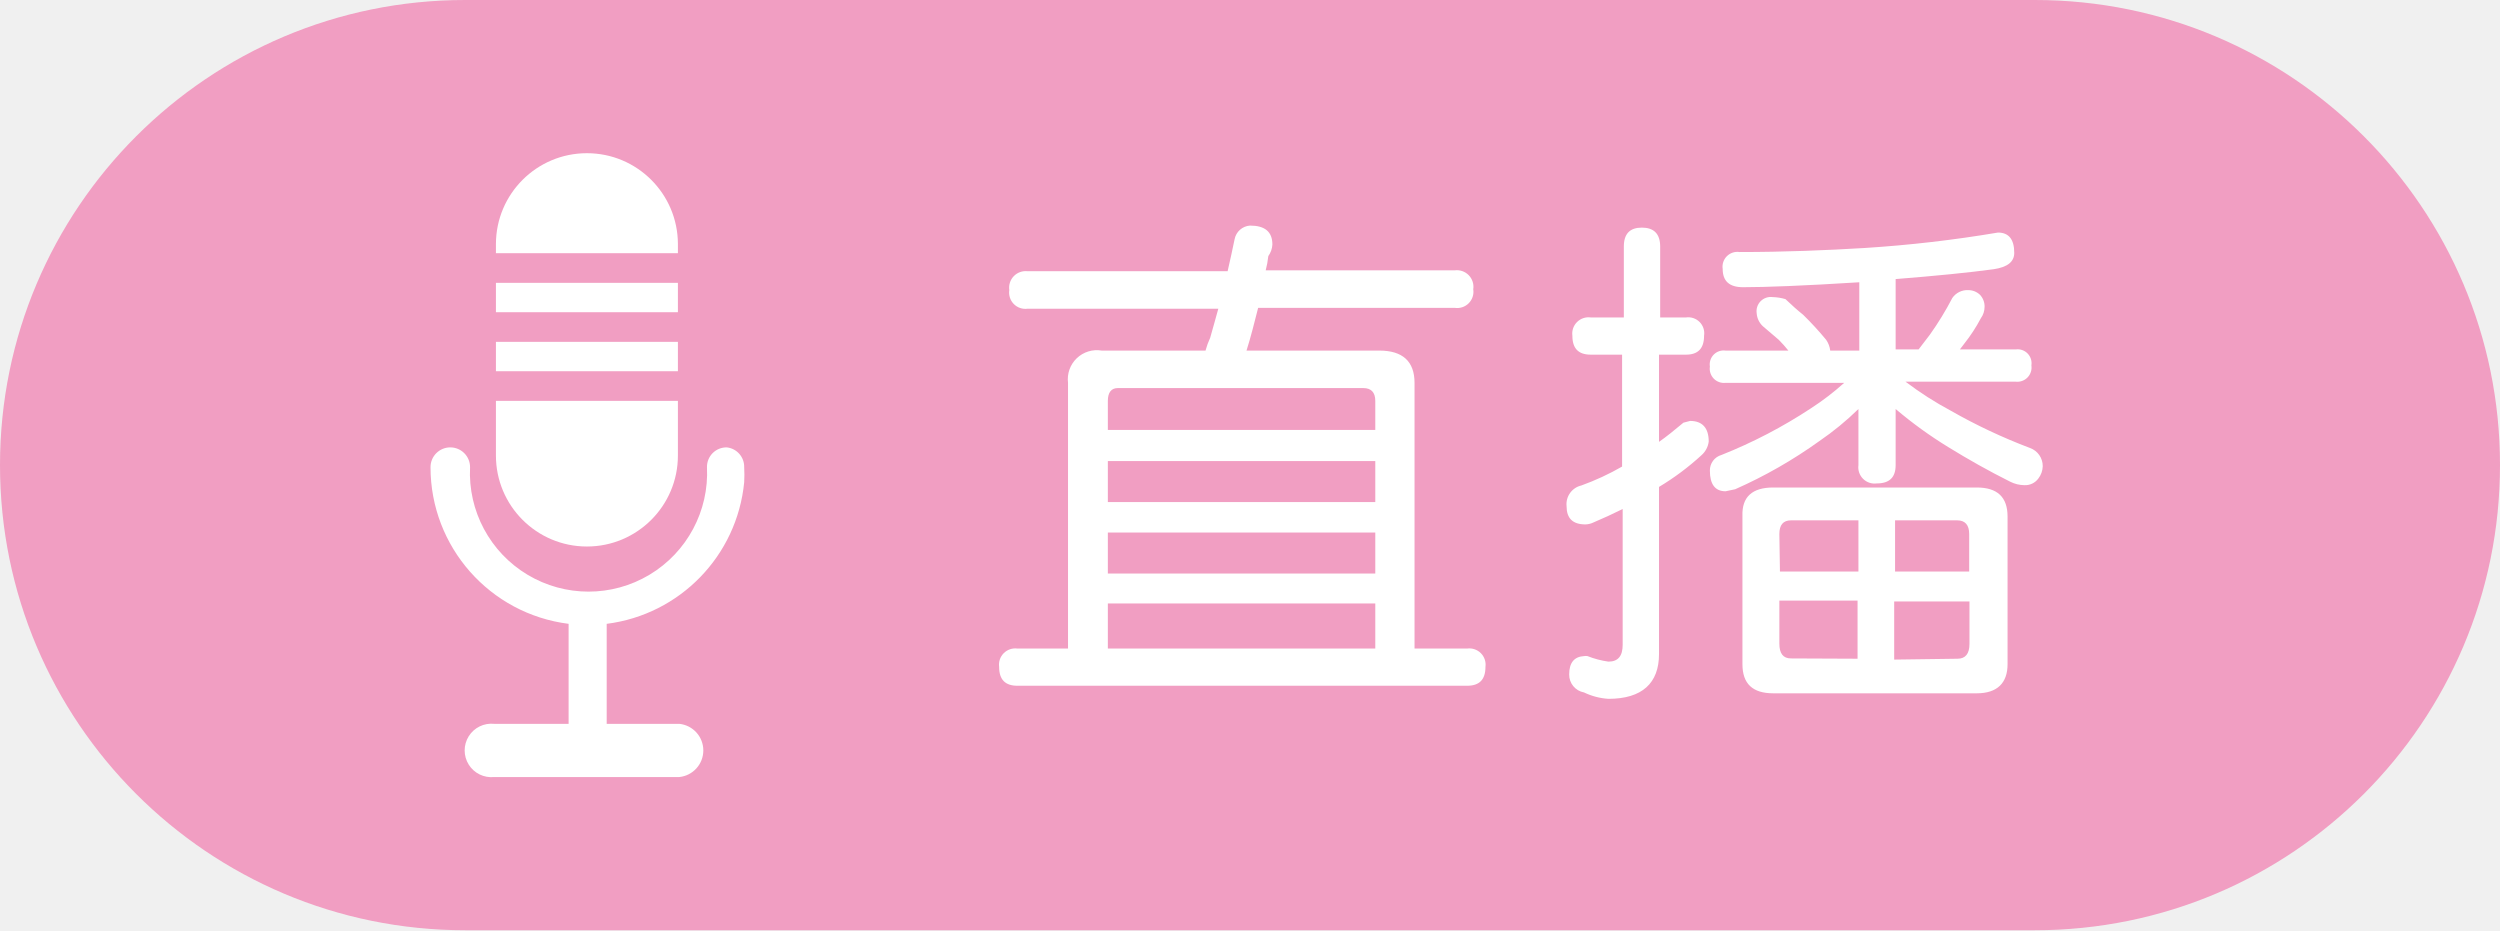
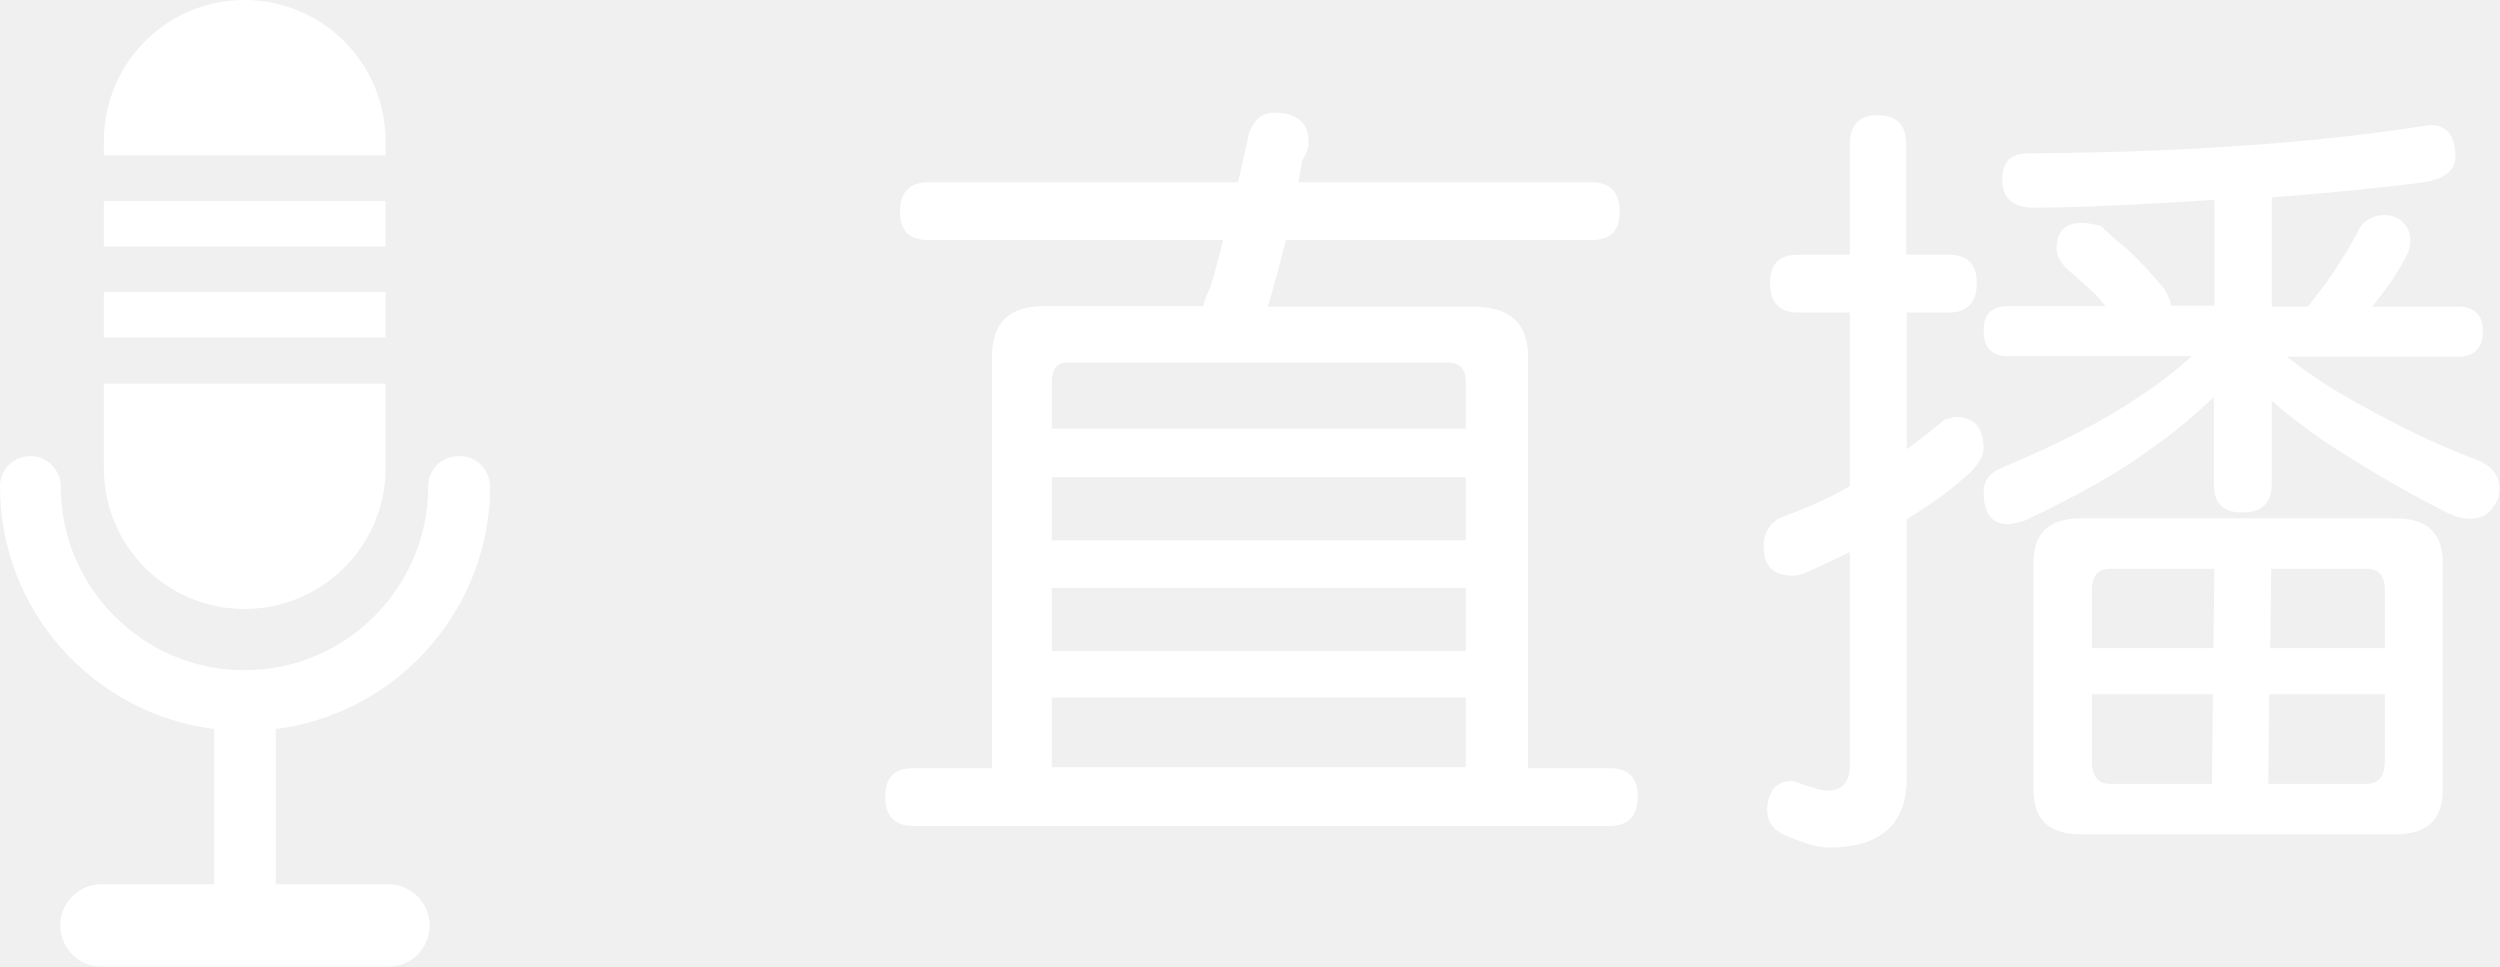
- <svg xmlns="http://www.w3.org/2000/svg" viewBox="0 0 86 32">
+ <svg xmlns="http://www.w3.org/2000/svg" id="Layer_2" data-name="Layer 2" width="51.03" height="19.73" viewBox="0 0 51.03 19.73">
  <defs>
-     <style>.cls-1{fill:#f19ec2;}.cls-2{fill:#fff;}</style>
+     <style>
+       .cls-1 {
+         fill: #fff;
+       }
+     </style>
  </defs>
-   <g id="Layer_2" data-name="Layer 2">
-     <g id="圖層_1" data-name="圖層 1">
-       <rect class="cls-1" width="86" height="32" rx="16" />
-       <path class="cls-2" d="M37.9,12.06h3.57a2.78,2.78,0,0,1,.16-.44c.1-.36.2-.7.28-1H35.35a.56.56,0,0,1-.63-.64.57.57,0,0,1,.63-.65h6.88c.09-.39.17-.76.24-1.1A.58.58,0,0,1,43,7.76c.51,0,.77.21.77.65a.75.75,0,0,1-.14.4,3.3,3.3,0,0,1-.09.49h6.5a.57.57,0,0,1,.64.65.56.56,0,0,1-.64.64H43.28c-.12.47-.25,1-.4,1.47h4.57c.8,0,1.21.37,1.21,1.11v9.14h1.81a.56.56,0,0,1,.63.63c0,.44-.21.65-.63.65H35c-.42,0-.63-.21-.63-.65a.56.56,0,0,1,.63-.63h1.74V13.17A1,1,0,0,1,37.9,12.06Zm.21,2.73h9.2v-1c0-.29-.14-.44-.41-.44H38.45c-.22,0-.34.15-.34.44Zm0,2.48h9.2V15.86h-9.2Zm0,2.46h9.2V18.32h-9.2Zm0,2.58h9.2V20.76h-9.2Z" />
-       <path class="cls-2" d="M58,10.92a.55.55,0,0,1,.62.63c0,.44-.21.65-.62.65h-.93v3c.26-.18.54-.41.84-.66l.23-.06c.42,0,.64.24.64.71a.75.75,0,0,1-.25.47,9,9,0,0,1-1.46,1.09v5.75c0,1-.58,1.54-1.74,1.54a2.26,2.26,0,0,1-.84-.22.62.62,0,0,1-.51-.62q0-.6.51-.63a.35.35,0,0,1,.12,0,3.15,3.15,0,0,0,.72.19c.33,0,.49-.19.49-.58V17.51c-.34.17-.67.32-1,.46a.67.67,0,0,1-.28.07c-.44,0-.65-.21-.65-.63a.66.66,0,0,1,.51-.71,8.82,8.82,0,0,0,1.4-.65V12.2H54.72c-.42,0-.63-.21-.63-.65a.56.56,0,0,1,.63-.63h1.14V8.48c0-.44.21-.65.62-.65s.63.21.63.65v2.44ZM68.73,8c.37,0,.56.23.56.7,0,.31-.24.49-.7.56-.88.12-2,.23-3.38.34v2.42H66l.39-.51a10.59,10.59,0,0,0,.77-1.26.63.63,0,0,1,.55-.27.58.58,0,0,1,.4.16.58.58,0,0,1,.16.41.68.68,0,0,1-.13.4,5.52,5.52,0,0,1-.56.86l-.16.21h1.92a.48.48,0,0,1,.54.55.49.49,0,0,1-.54.56H65.55a11.75,11.75,0,0,0,1.56,1,19.2,19.2,0,0,0,2.72,1.28.66.66,0,0,1,.44.63.72.72,0,0,1-.15.42.56.56,0,0,1-.48.23,1.11,1.11,0,0,1-.49-.12c-.74-.37-1.45-.77-2.13-1.19a14.51,14.51,0,0,1-1.81-1.31V16c0,.42-.21.63-.65.63a.56.56,0,0,1-.63-.63V14.07a9.91,9.91,0,0,1-1.34,1.1,16.17,16.17,0,0,1-2.9,1.66l-.33.07c-.36,0-.54-.24-.54-.71a.55.55,0,0,1,.4-.54,17,17,0,0,0,3.07-1.6,9.19,9.19,0,0,0,1.15-.88H59.36a.49.49,0,0,1-.54-.56.48.48,0,0,1,.54-.55h2.16a4.44,4.44,0,0,0-.33-.37l-.55-.47a.67.67,0,0,1-.21-.44.49.49,0,0,1,.55-.56,1.7,1.7,0,0,1,.44.07c.21.2.41.38.61.54a11,11,0,0,1,.79.86.82.82,0,0,1,.14.37h1V9.71c-1.9.12-3.23.17-4,.17-.47,0-.7-.21-.7-.63a.51.51,0,0,1,.58-.58c1.55,0,3-.06,4.32-.14A44.37,44.37,0,0,0,68.73,8ZM61,16.77h7c.71,0,1.06.33,1.06,1v5.08c0,.64-.35,1-1.06,1H61c-.71,0-1.06-.33-1.06-1V17.74C59.92,17.1,60.27,16.77,61,16.77Zm.23,2.89h2.7l0-1.76H61.61c-.27,0-.4.16-.4.47Zm2.67,3v-2H61.21v1.48c0,.34.13.51.4.51Zm3.44,0c.27,0,.41-.17.41-.51V20.69H65.16l0,2ZM65.19,17.9v1.76h2.55V18.37c0-.31-.14-.47-.41-.47Z" />
-       <path class="cls-2" d="M25,15.39a.67.67,0,0,0-.68.68,4.08,4.08,0,1,1-8.15,0,.68.68,0,1,0-1.36,0,5.43,5.43,0,0,0,4.75,5.39V24.9H17a.92.92,0,1,0,0,1.83h6.37a.92.92,0,0,0,0-1.83H20.87V21.46a5.44,5.44,0,0,0,4.73-4.87l-.2,0,.2,0a4.43,4.43,0,0,0,0-.52A.67.67,0,0,0,25,15.39Z" />
-       <rect class="cls-2" x="17.06" y="9.73" width="6.26" height="1.01" />
-       <path class="cls-2" d="M20.19,5.27a3.13,3.13,0,0,0-3.13,3.12v.32h6.26V8.39A3.13,3.13,0,0,0,20.19,5.27Z" />
-       <path class="cls-2" d="M17.06,15.67a3.13,3.13,0,1,0,6.26,0V13.79H17.06Z" />
-       <rect class="cls-2" x="17.06" y="11.76" width="6.26" height="1.01" />
+   <g id="_圖層_1" data-name="圖層 1">
+     <g>
+       <g>
+         <path class="cls-1" d="M21.28,6.25h3.28c.02-.1.07-.23.15-.4.1-.33.18-.65.26-.95h-6.02c-.39,0-.58-.19-.58-.58s.19-.6.58-.6h6.32c.09-.37.16-.71.23-1.02.11-.27.27-.4.5-.4.47,0,.71.2.71.6,0,.12-.04.24-.13.37-.02.16-.05.31-.08.45h5.98c.39,0,.58.2.58.6s-.19.58-.58.58h-6.23c-.11.43-.23.88-.37,1.36h4.2c.74,0,1.11.34,1.11,1.02v8.4h1.66c.39,0,.58.19.58.58s-.19.6-.58.6h-14.2c-.39,0-.58-.2-.58-.6s.19-.58.58-.58h1.6V7.27c0-.68.35-1.02,1.05-1.02ZM21.47,8.75h8.45v-.95c0-.27-.12-.4-.37-.4h-7.77c-.2,0-.31.13-.31.4v.95ZM21.47,11.03h8.45v-1.29h-8.45v1.29ZM21.47,13.29h8.45v-1.29h-8.45v1.29ZM21.47,15.66h8.45v-1.42h-8.45v1.42Z" />
+         <path class="cls-1" d="M39.78,5.2c.38,0,.57.19.57.58s-.19.6-.57.6h-.86v2.79c.24-.17.5-.38.78-.61l.21-.05c.39,0,.58.22.58.65,0,.13-.08.27-.23.44-.32.31-.77.65-1.34,1v5.28c0,.95-.53,1.42-1.6,1.42-.19,0-.45-.07-.78-.21-.31-.1-.47-.29-.47-.57.02-.37.18-.56.47-.58.02,0,.06,0,.11.02.33.12.55.18.66.18.3,0,.45-.18.45-.53v-4.34c-.31.15-.61.29-.9.42-.1.04-.18.06-.26.06-.4,0-.6-.19-.6-.58,0-.34.16-.56.47-.65.51-.19.94-.39,1.29-.6v-3.54h-1.05c-.39,0-.58-.2-.58-.6s.19-.58.58-.58h1.05v-2.25c0-.4.19-.6.57-.6s.58.2.58.6v2.25h.86ZM49.6,2.55c.34,0,.52.22.52.65,0,.28-.22.45-.65.52-.81.11-1.84.21-3.1.31v2.23h.74c.12-.16.24-.32.36-.47.26-.37.5-.75.71-1.16.12-.16.29-.24.5-.24.15,0,.27.05.37.15.1.1.15.22.15.37,0,.13-.04.25-.11.37-.15.28-.32.54-.52.79-.05.06-.1.13-.15.19h1.76c.33,0,.5.17.5.5s-.17.52-.5.52h-3.5c.45.36.93.67,1.44.95.95.53,1.78.92,2.5,1.18.27.13.4.32.4.58,0,.13-.05.26-.15.39-.11.14-.25.21-.44.21-.15,0-.3-.04-.45-.11-.68-.34-1.33-.71-1.95-1.1-.57-.34-1.13-.74-1.66-1.2v1.7c0,.39-.2.58-.6.58s-.58-.19-.58-.58v-1.78c-.39.38-.8.72-1.23,1.02-.62.47-1.51.98-2.66,1.52-.17.04-.27.06-.31.06-.33,0-.5-.22-.5-.65,0-.24.12-.4.37-.5,1.21-.51,2.15-1,2.83-1.47.38-.25.73-.52,1.05-.81h-3.75c-.33,0-.5-.17-.5-.52s.17-.5.5-.5h1.99c-.11-.14-.21-.25-.31-.34-.16-.14-.33-.29-.5-.44-.13-.14-.19-.27-.19-.4,0-.34.17-.52.5-.52.11,0,.24.02.4.06.19.18.38.35.57.5.25.24.49.5.73.79.09.15.13.26.13.34h.89v-2.16c-1.74.11-2.97.16-3.68.16-.43,0-.65-.19-.65-.58,0-.36.18-.53.53-.53,1.42-.01,2.75-.05,3.97-.13,1.51-.09,2.92-.24,4.23-.45ZM42.48,10.58h6.41c.65,0,.97.3.97.89v4.67c0,.59-.32.89-.97.89h-6.41c-.65,0-.97-.3-.97-.89v-4.67c0-.59.32-.89.97-.89ZM42.69,13.23h2.49l.02-1.62h-2.13c-.25,0-.37.15-.37.44v1.18ZM45.15,16l.02-1.83h-2.47v1.36c0,.31.12.47.37.47h2.08ZM48.31,16c.25,0,.37-.16.37-.47v-1.36h-2.36l-.02,1.83h2ZM46.36,11.61l-.02,1.62h2.34v-1.18c0-.29-.12-.44-.37-.44h-1.95Z" />
+       </g>
+       <g>
+         <path class="cls-1" d="M9.36,9.31c-.35,0-.62.28-.62.62,0,1.03-.42,1.97-1.1,2.65-.68.68-1.61,1.1-2.65,1.1s-1.97-.42-2.65-1.1c-.68-.68-1.1-1.61-1.1-2.65,0-.34-.28-.62-.62-.62S0,9.58,0,9.93c0,2.54,1.91,4.64,4.37,4.95v3.17h-2.3c-.47,0-.84.38-.84.84,0,.47.38.84.84.84h2.93s2.93,0,2.93,0c.47,0,.84-.38.84-.84s-.38-.84-.84-.84h-2.3v-3.17c2.3-.29,4.12-2.15,4.35-4.47l-.19-.02.19.02c.02-.16.02-.32.02-.48,0-.35-.28-.62-.62-.62Z" />
+         <g>
+           <rect class="cls-1" x="2.12" y="4.1" width="5.75" height=".93" />
+           <path class="cls-1" d="M4.99,0c-1.59,0-2.87,1.29-2.87,2.88v.29h5.75v-.29c0-1.59-1.29-2.88-2.88-2.88Z" />
+           <path class="cls-1" d="M2.12,9.56c0,1.59,1.29,2.87,2.87,2.87,1.59,0,2.88-1.29,2.88-2.87v-1.73H2.12v1.73Z" />
+           <rect class="cls-1" x="2.12" y="5.96" width="5.75" height=".93" />
+         </g>
+       </g>
    </g>
  </g>
</svg>
